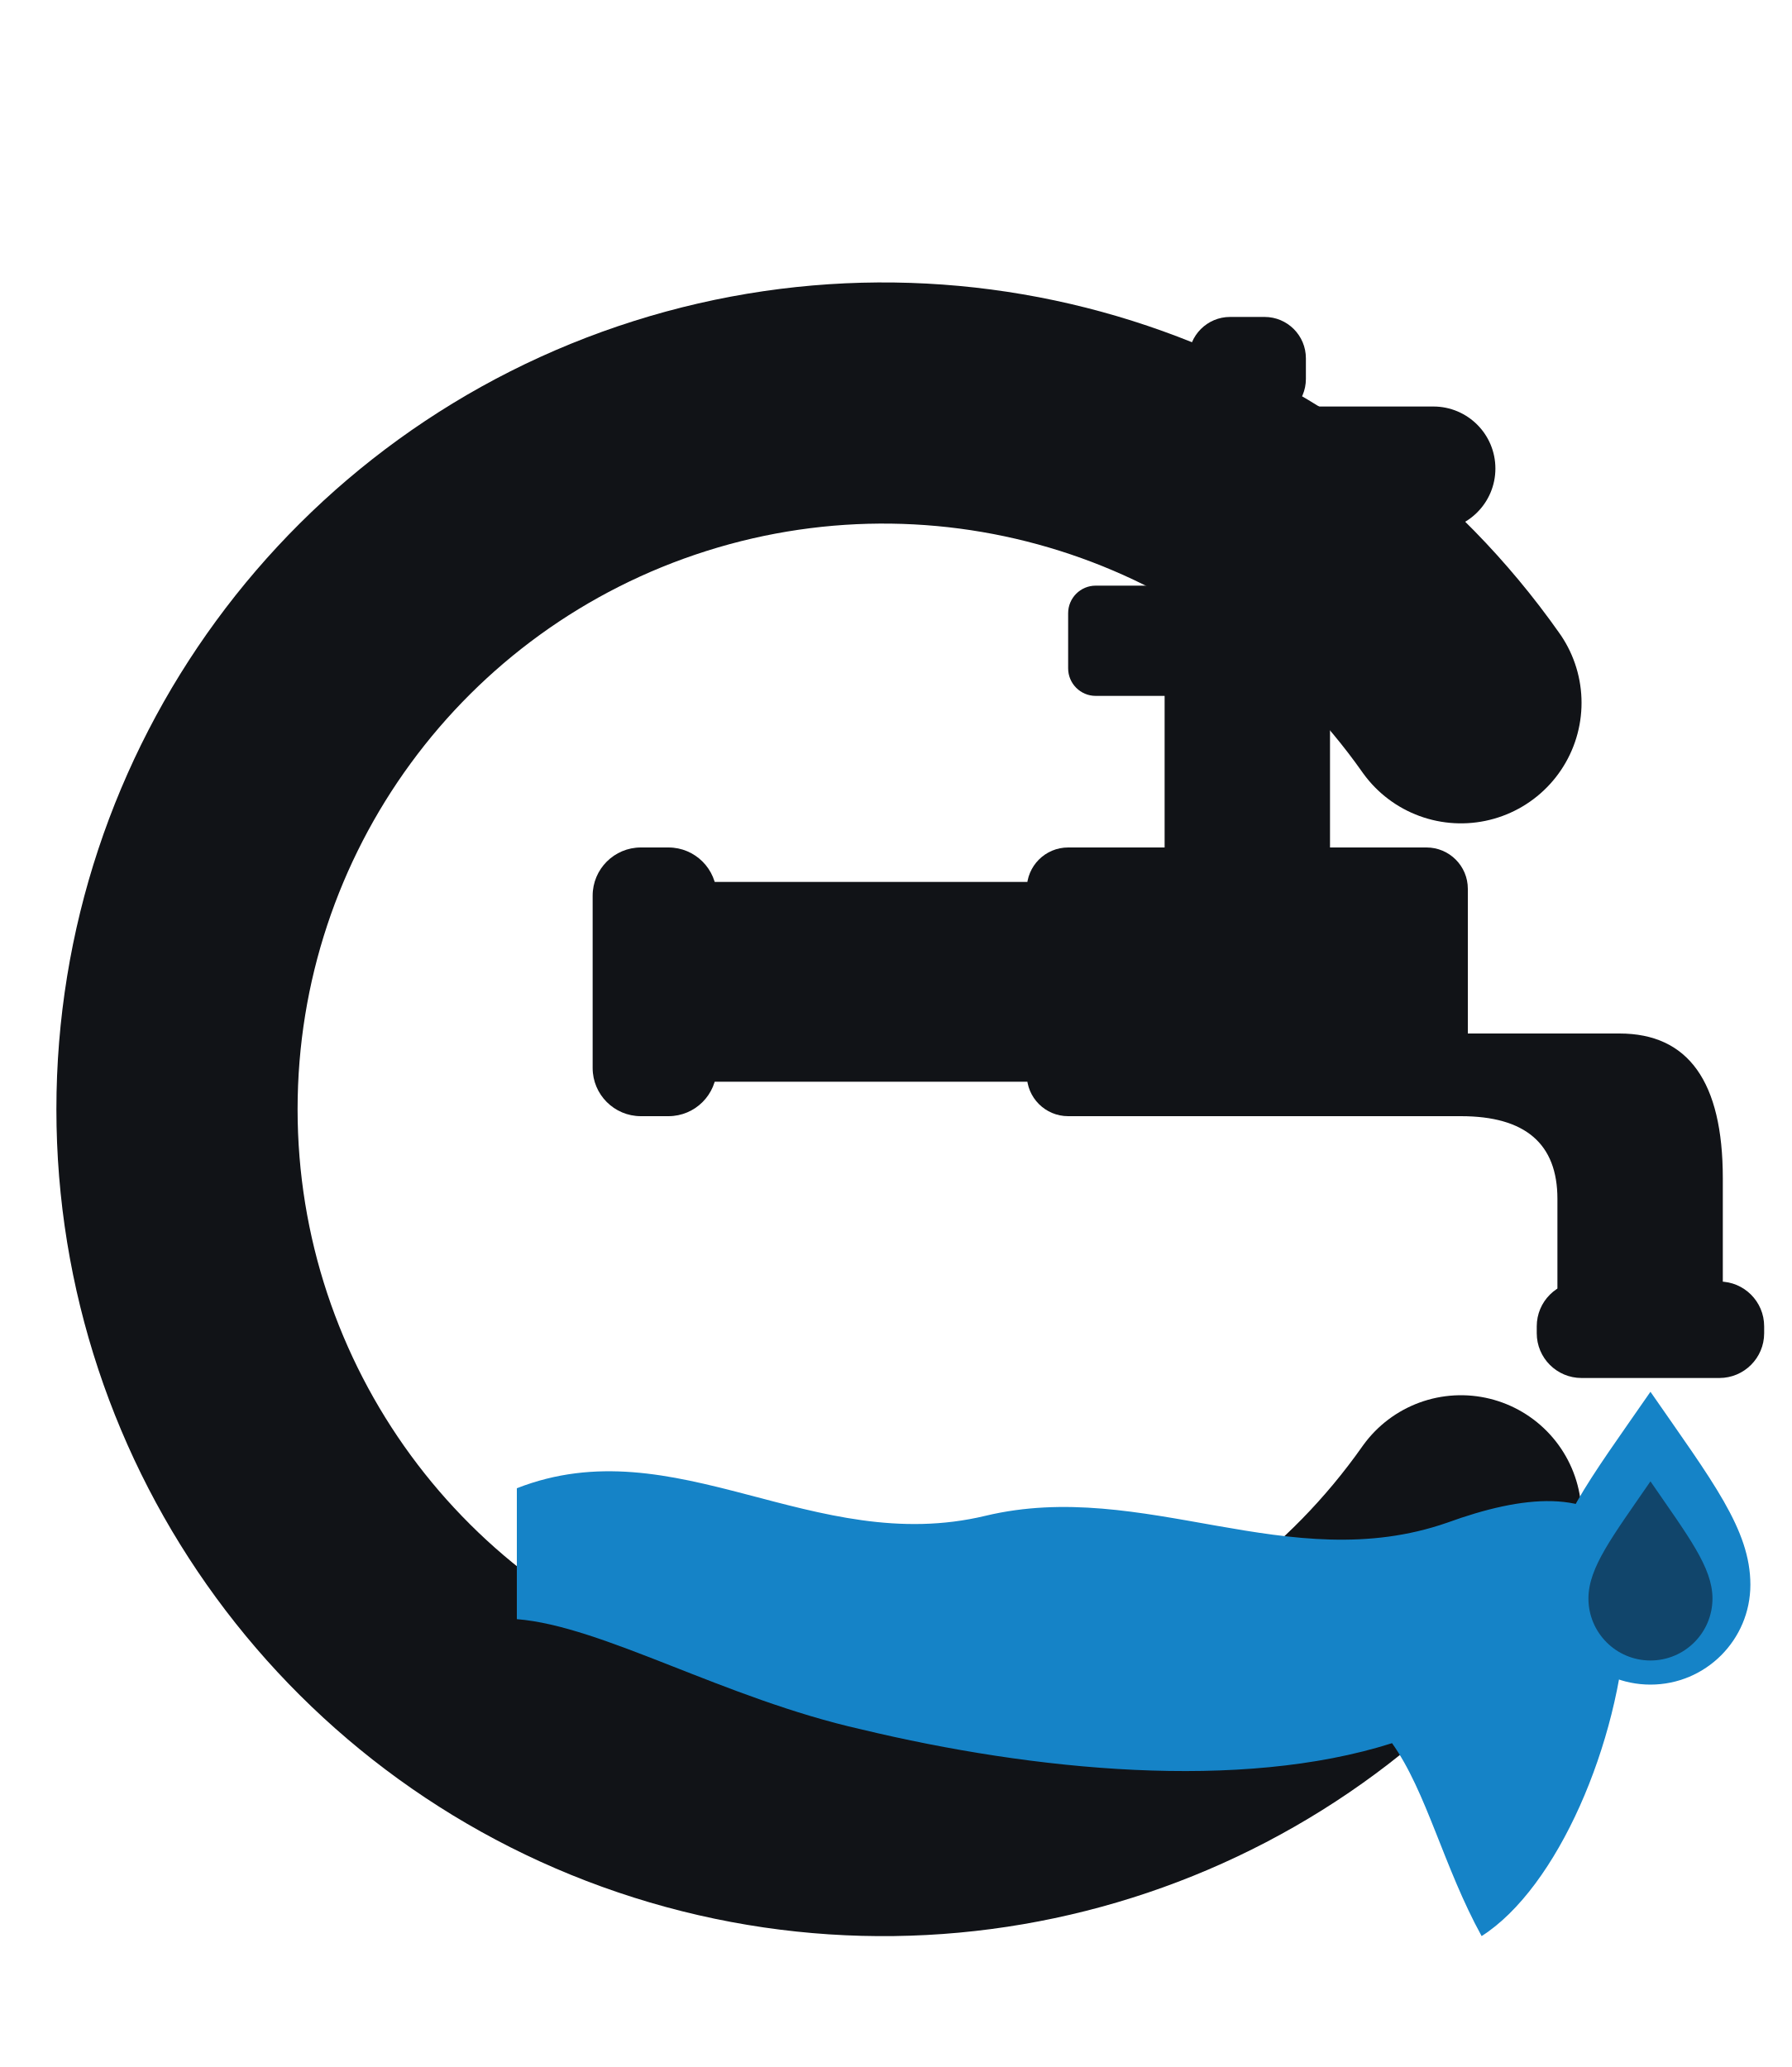
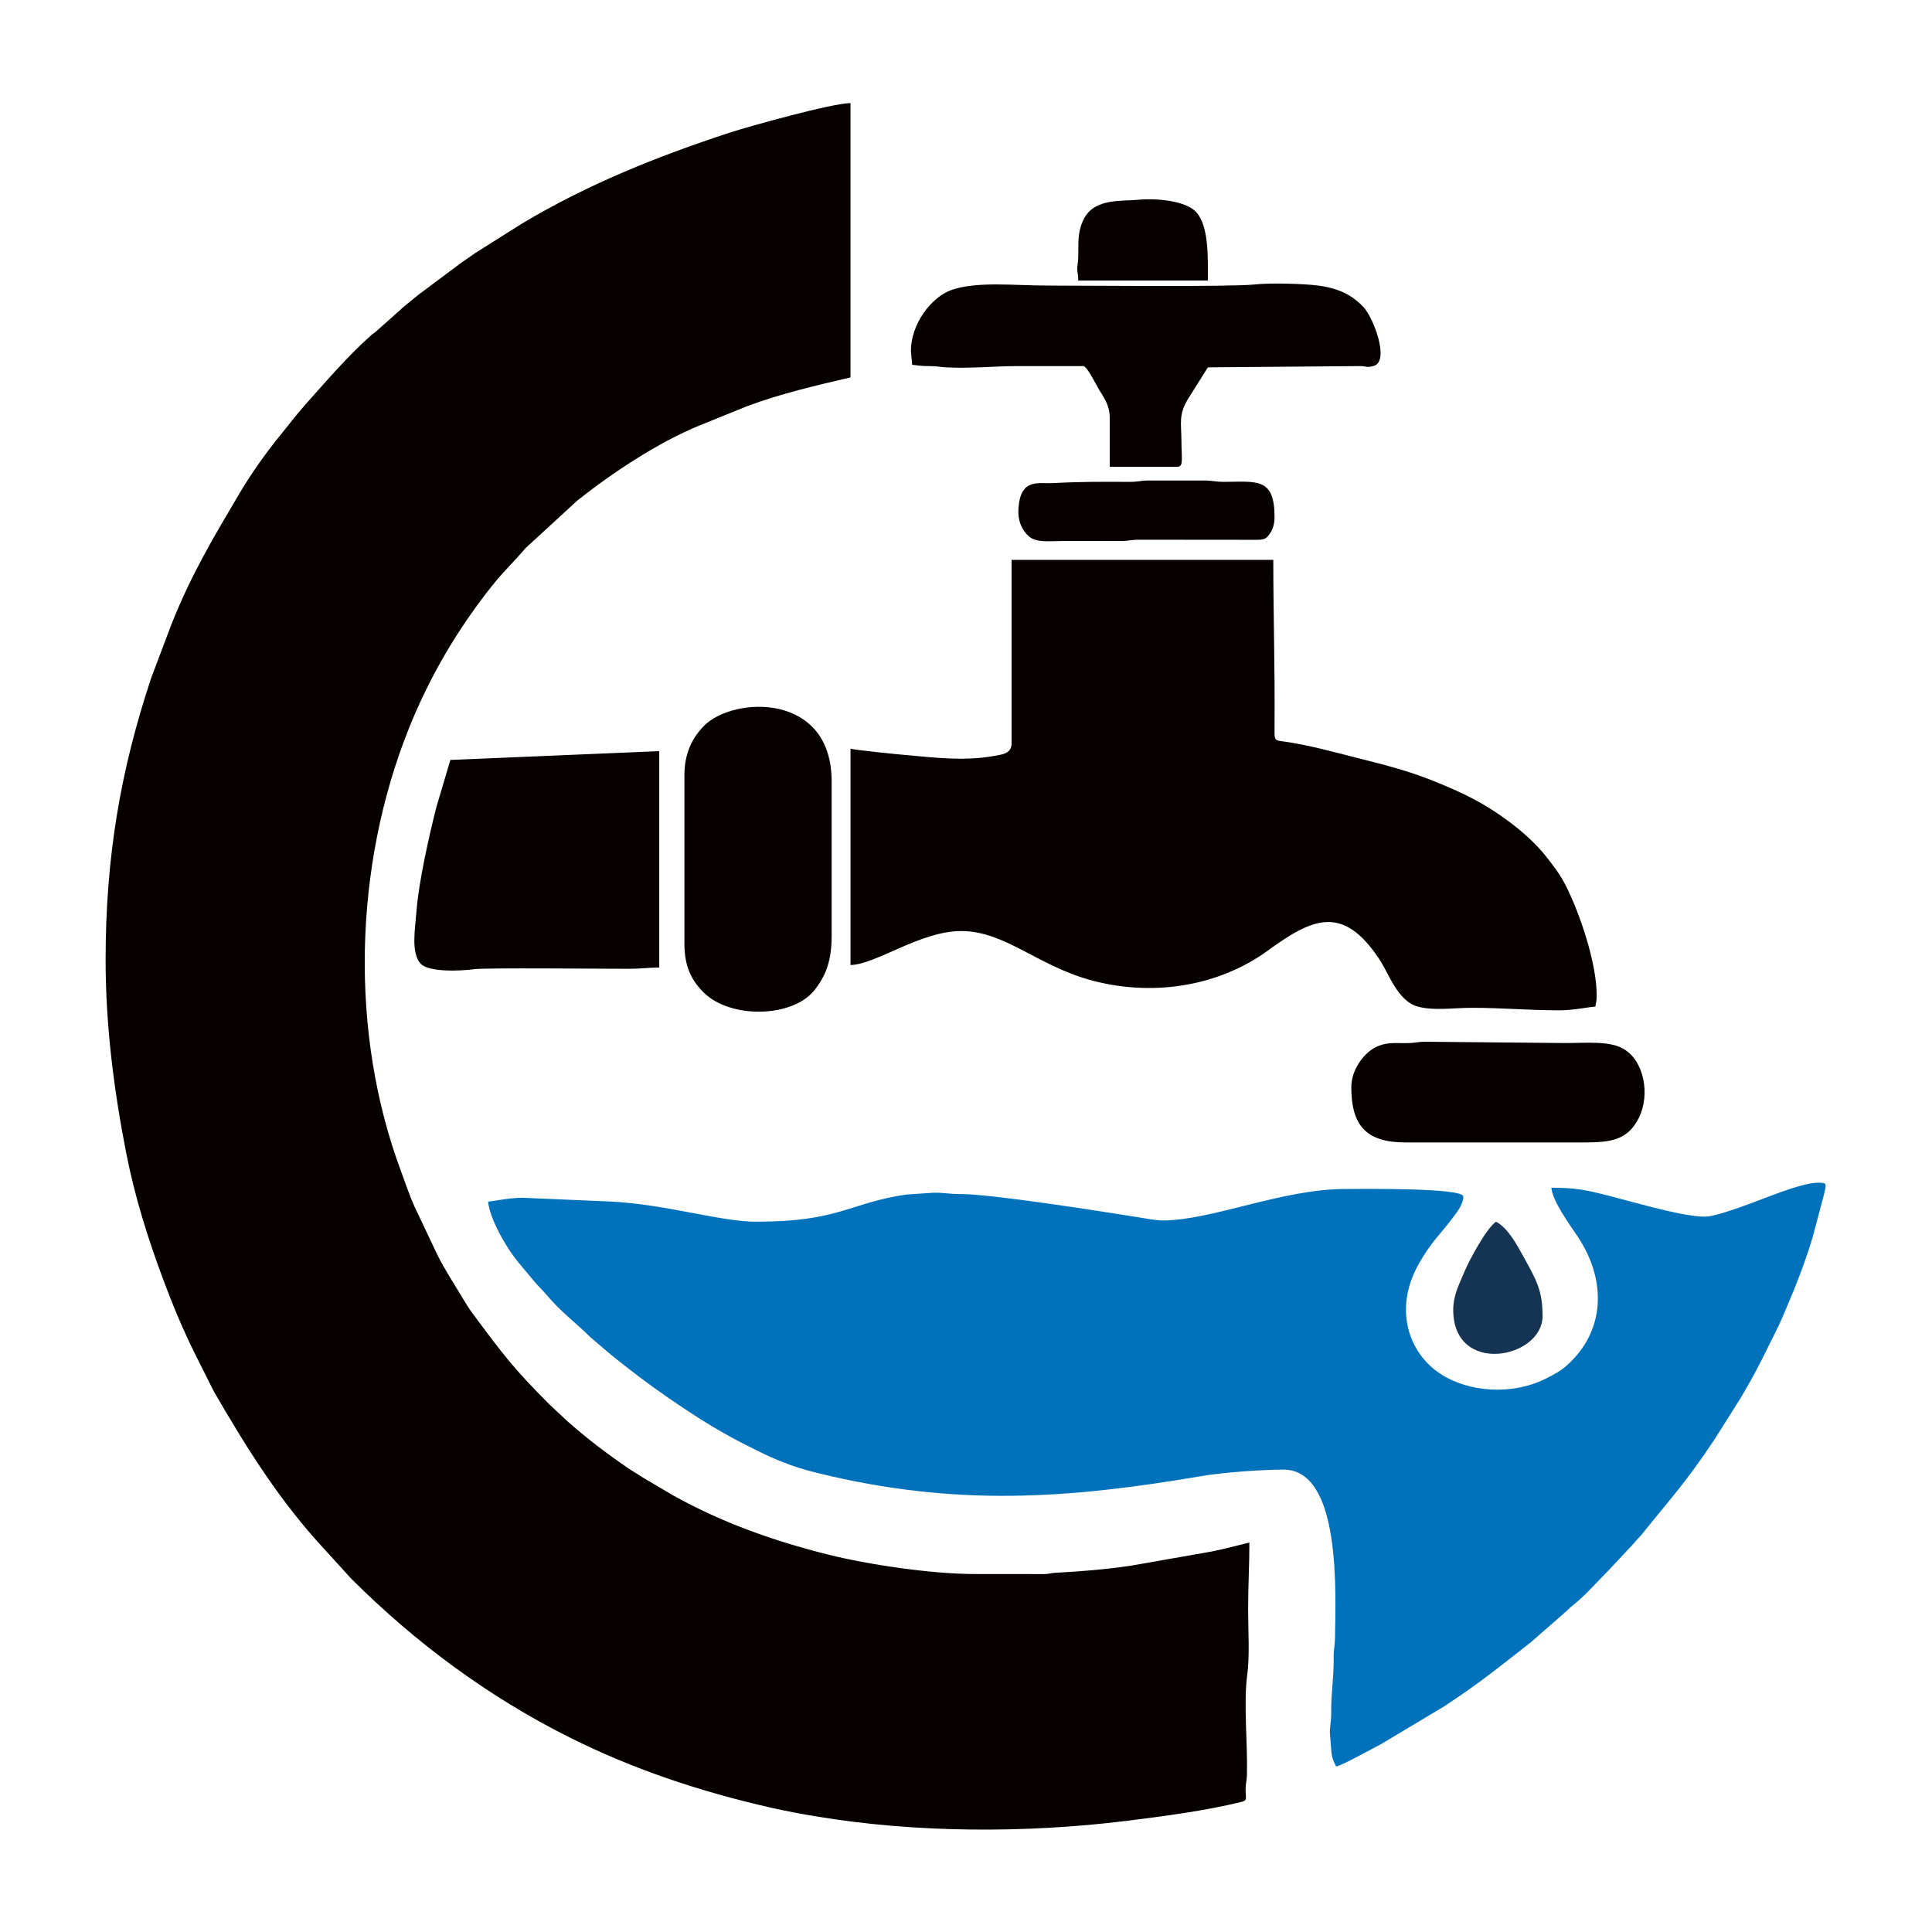
- <svg xmlns="http://www.w3.org/2000/svg" viewBox="0 0 520 600" role="img" aria-label="COURTIN BAT">
-   <path d="M424 440 A205 205 0 1 1 424 204" fill="none" stroke="#111317" stroke-width="70" stroke-linecap="round" />
-   <g fill="#111317">
-     <rect x="345" y="92" width="34" height="30" rx="12" />
-     <rect x="290" y="118" width="144" height="36" rx="18" />
-     <rect x="350" y="150" width="24" height="24" />
-     <rect x="310" y="170" width="104" height="32" rx="8" />
-     <rect x="338" y="200" width="48" height="60" />
-     <rect x="298" y="246" width="128" height="78" rx="12" />
-     <rect x="188" y="256" width="130" height="58" rx="6" />
-     <rect x="172" y="246" width="36" height="78" rx="14" />
-     <path d="M388 300 L470 300 Q500 300 500 342 L500 378 L452 378 L452 348 Q452 324 424 324 L388 324 Z" />
-     <rect x="446" y="372" width="66" height="28" rx="13" />
+ <svg xmlns="http://www.w3.org/2000/svg" xml:space="preserve" width="130mm" height="130mm" version="1.1" style="shape-rendering:geometricPrecision; text-rendering:geometricPrecision; image-rendering:optimizeQuality; fill-rule:evenodd; clip-rule:evenodd" viewBox="0 0 13000 13000">
+   <defs>
+     <style type="text/css">
+    .fil1 {fill:#0072BC}
+    .fil0 {fill:#060000}
+    .fil2 {fill:#153352}
+   </style>
+   </defs>
+   <g>
+     <path class="fil0" d="M710.65 6459.57c0,440.16 55.88,879.82 140.37,1307.42 58.18,294.41 146.06,571.14 247.82,844.39 65.01,174.59 135.49,343.14 218.69,509.44l121.63 242.44c225.17,387.52 442.4,737.35 751.14,1069.19l173.46 190.6c434.33,432.91 923.17,794.96 1471.09,1068.92 428.42,214.21 875.8,362.71 1349.51,470.82 102.5,23.39 197.32,40.94 305.11,58.96 672.27,112.39 1414.81,114.17 2089.21,30.58 246.75,-30.58 529.79,-67.68 770.71,-126.76 45.63,-11.18 32.97,-19.93 32.06,-78 -0.77,-49.77 7.42,-57.17 8.74,-101.33 6.1,-203.93 -23.78,-486.9 2.04,-675.29 17.6,-128.43 6.15,-299.22 6.15,-442.58 0,-158.56 8.47,-299.08 8.47,-448.74 -83.88,19.54 -165.48,42.35 -253.21,60.06l-547.37 96.09c-164.25,23.86 -335.2,38.65 -503.3,47.04 -37.2,1.85 -35.32,7.54 -75.91,8.76l-465.95 -0.28c-292.35,0.36 -722.61,-64.12 -987.2,-130.39 -371.8,-93.13 -717.49,-215.99 -1047.51,-400.3l-202.19 -119.54c-34.22,-23.11 -64.41,-39.38 -98.32,-62.54 -138.7,-94.77 -276.18,-198.87 -401.56,-309.65l-127.06 -118.46c-240.71,-240.78 -312.41,-336.8 -515.64,-610.43 -23.2,-31.23 -43.01,-62.03 -63.75,-97.12 -60.36,-102.16 -122.66,-193.78 -174.89,-299.25l-155.12 -327.47c-34.99,-78.31 -58.39,-151.63 -88.78,-232.96 -348.88,-933.76 -319.08,-2054.42 52.03,-2981.49 141.87,-354.41 334.7,-680.67 573.06,-976.33 67.34,-83.53 145.18,-157.15 211.84,-236.9l348.52 -320.35c227.23,-181 545.69,-392.99 823.56,-505.7l319.32 -129.41c224.03,-83.7 461.15,-138.91 695.5,-193.51l0 -1845.73c-122.76,0 -690.24,158.81 -809.72,197.82 -487.57,159.22 -961.98,349.6 -1401.77,613.3l-311.58 196.41c-34.7,23.12 -64.47,45.94 -99.83,69.51l-285.98 213.55c-34.81,27.35 -58.55,49.03 -93.22,76.12 -20.05,15.67 -26.51,25.37 -44.66,40l-134.42 119.58c-19.82,19.09 -27.25,20.89 -46.68,37.99 -152.38,134.19 -312.86,321.24 -448.86,474 -54.8,61.56 -99.7,122.72 -152.18,186.49 -96.59,117.38 -203.9,268.07 -280.14,397.19 -178.11,301.68 -325.17,545.7 -460.53,885.68l-136.83 362.7c-205.88,620.39 -305.87,1203.43 -305.87,1895.46z" />
+     <path class="fil1" d="M11471.78 8186.77c-171.41,0 -553.15,-122.32 -748.59,-165.81 -97.82,-21.76 -167.63,-28.93 -284.34,-28.93 7.64,91.89 121.65,244.6 181.23,335.23 190.77,290.16 181.76,630.13 -77.56,860.64 -43.11,38.32 -85.49,60.63 -140.34,88.26 -224.88,113.26 -519.45,94.54 -713.61,-34.32 -183.04,-121.47 -288.59,-364.54 -190.75,-632.97 35.56,-97.57 107.47,-205.78 168.6,-280.13 35.87,-43.65 68.96,-81.54 102.4,-126.2 26.57,-35.49 77.36,-94.56 77.36,-151.24 0,-60.56 -697.84,-50.8 -795.87,-50.8 -422.76,0 -897.74,211.67 -1227.66,211.67 -44.37,0 -116.72,-14.01 -164.58,-21.69 -247.57,-39.71 -1000.76,-158.06 -1198.47,-156.2 -72.35,0.68 -108.57,-9.99 -178.17,-8.77l-182.61 12.23c-384.71,55.97 -447.47,182.89 -1010.9,182.89 -238.85,0 -599.51,-115.54 -973.63,-135.5l-601.51 -25.7c-90.92,1.15 -178.77,21.62 -228.26,25.74 6.46,77.66 57.76,181.13 90.41,239.78 79,141.9 132.41,189 215.63,292.37 29.56,36.72 52.75,54.7 80.93,88.41 104.34,124.83 199.35,190.78 300.9,291.76l136.97 117.04c34.87,27.57 59.41,47.49 94.36,74.96 129.81,102.02 256.35,193.01 393.13,284.21 134.38,89.6 274.72,175.47 426.15,251.18 78.76,39.37 145.59,74.22 230.57,108.1 90.77,36.19 156.96,56.61 257.58,81.09 917.47,223.12 1662.54,173.36 2582.43,16.83 139.01,-23.66 405.12,-42.33 541.87,-42.33 392.07,0 351.17,835.24 347.47,1134.87 -0.62,49.92 -9.43,69.39 -8.89,126.57 1.38,147.21 -17.59,229.17 -16.79,381.14 0.28,53.24 -9.78,87.91 -8.84,126.71l9.82 126.2c4.53,46.49 14.7,68.38 32.83,102.64 46.5,-10.83 242.13,-120.71 299.26,-149.47l423.9 -253.44c244.21,-159.83 362.78,-259.29 584.4,-431.59l243.94 -213.26c25.71,-26.1 35.62,-32.4 63.13,-55.4 72.36,-60.49 155.36,-154.6 224.75,-223.99l163.64 -175.02c22.05,-28.55 35.76,-38.09 55.63,-62.91 196.8,-245.69 288.7,-338.78 488.13,-637.94l176.82 -280.38c15.87,-26.49 24.16,-42.99 40.14,-69.93 71.99,-121.38 130.69,-247.97 193.93,-373.33 27.85,-55.2 46.08,-99.34 71.05,-157.55 63.44,-147.94 139.4,-342.26 181.99,-495.34l70.91 -267.9c17.61,-75.06 23.42,-81.08 -38.89,-81.08 -96.33,0 -283.57,75.37 -379.78,111.29 -72.95,27.23 -303.26,117.31 -382.22,117.31z" />
+     <path class="fil0" d="M6806.65 5003.3c0,67.79 -63.42,73.79 -119.51,83.69 -204.4,36.07 -398.55,10.28 -600.39,-7.25 -47.13,-4.1 -345.04,-33.55 -363.83,-42.57l0 1456.26c172.82,-3.85 468.83,-228.6 745.06,-228.6 290.04,0 505.07,226.17 858.61,326.73 410.85,116.85 864.27,52.25 1203.68,-194.83 302.79,-220.42 504.46,-311.09 748.75,54.27 69.06,103.28 124.07,284.64 261.94,322.26 107.79,29.41 237.92,8.04 364.49,8.04 202.45,0 384.41,16.93 584.2,16.93 99.67,0 186.39,-20.47 245.53,-25.4 2.86,-34.33 8.47,-21.07 8.47,-76.2 0,-218.33 -114.04,-552.87 -208.72,-739.54 -38.6,-76.1 -81.9,-129.78 -129.88,-191.86 -64.4,-83.34 -159.81,-168.35 -243.19,-230.94 -172.8,-129.72 -310.41,-196.73 -522.5,-281.83 -156.37,-62.75 -315.19,-104.48 -487.45,-147.56 -166.64,-41.67 -347.73,-93.65 -526.2,-117.27 -53.18,-7.03 -50.47,-11.77 -49.65,-102.74 3.36,-375.69 -8.35,-751.07 -8.35,-1117.72l-1761.06 0 0 1236.13z" />
+     <path class="fil0" d="M3030.52 5113.37l-94.91 319.96c-46.76,183.87 -118.22,499.61 -133.06,696.67 -9.12,121.12 -38.47,278.29 26.66,353.07 51.84,59.53 265.82,51.6 364.49,38.08 71.15,-9.76 869.99,-2.36 1039.08,-2.32 79.74,0.02 131.27,-8.46 203.2,-8.46l0 -1456.27 -1405.46 59.27z" />
+     <path class="fil0" d="M6129.32 2361.7l8.46 93.14c38.36,3.19 58.45,8.99 110.07,8.46 54.13,-0.55 76.21,6.23 118.49,8.51 163.88,8.85 330.2,-8.52 482.64,-8.51l440.27 0c25.07,0 88.77,129.78 105.26,157.2 33.24,55.26 72.54,106.01 72.54,189.94l0 330.2 457.2 0c41.1,0 25.4,-61.61 25.4,-169.34 0,-120.7 -21.76,-177.97 43.95,-286.25l133.85 -213.28 1024.46 -8.47c45.15,0 40.93,13.21 91.55,-1.19 108.69,-30.93 0,-322.01 -68.11,-394.77 -76.93,-82.19 -166.53,-126.66 -303.21,-145.53 -93.23,-12.87 -324.66,-19.45 -430.19,-7.6 -153.58,17.24 -1195.52,7.23 -1398.24,7.23 -213.26,0 -469.55,-29.69 -639.75,29.11 -137.55,47.51 -274.64,229.7 -274.64,411.15z" />
+     <path class="fil0" d="M4605.32 5214.97l0 1134.53c0,141.55 39.35,239.38 128.94,328.26 181,179.57 596.91,170.21 744.58,-13.53 76.16,-94.77 117.08,-196.74 117.08,-365.53l0 -1041.4c0,-601.52 -661.23,-571.42 -857.39,-374.78 -87.22,87.43 -133.21,197.05 -133.21,332.45z" />
+     <path class="fil0" d="M9092.65 7314.7c0,256.59 98.07,372.53 364.06,372.53l1202.27 0c180.99,0 293.94,-15.7 368.32,-165.08 79.08,-158.83 34.5,-390.11 -108.31,-467.45 -95.65,-51.8 -244.27,-36.33 -387.01,-36.33l-940 -8.67c-51.87,-0.21 -65.47,7.63 -109.59,8.94 -90.6,2.71 -136.29,-8.74 -208.74,19.87 -90.19,35.61 -181,155.52 -181,276.19z" />
+     <path class="fil0" d="M8576.18 3479.3c0,-266.68 -118.38,-238.21 -338.78,-236.95 -54.41,0.31 -73.12,-7.51 -118.14,-8.86l-398.55 -0.06c-48.9,0.61 -63.81,9.23 -118,9 -190.08,-0.77 -326.54,-1.9 -516.62,8.31 -98.85,5.31 -219.74,-36.61 -233.32,172.24 -5.23,80.33 22.68,144.07 70,185.73 51.13,45.04 139.55,31.46 231.01,31.46 87.49,0 174.98,0 262.47,0 42.24,0 85.22,0.86 127.34,0.34 49.7,-0.62 69.55,-9.25 126.55,-8.92l788.11 0.71c54.26,0.01 64.87,-10 89.3,-46.16 18.1,-26.8 28.63,-65.07 28.63,-106.84z" />
+     <path class="fil0" d="M7255.38 1887.57l872.07 0c0,-158.9 7.59,-367.47 -79.87,-462 -67.52,-72.98 -263.76,-93.74 -386.7,-81.44 -108.48,10.85 -289.31,-11 -363.09,120.18 -62.39,110.92 -32.34,220.71 -46.18,309.82 -8.4,54.04 3.77,60.37 3.77,113.44z" />
+     <path class="fil2" d="M9778.45 8813.3c0,446.45 601.13,328.49 601.13,42.33 0,-164.81 -37.53,-236.11 -121.23,-386.77 -48.43,-87.18 -107.92,-203.72 -192.04,-248.23 -62.56,41.9 -180.89,258.82 -212.85,337.48 -29.95,73.71 -75.01,152.59 -75.01,255.19z" />
  </g>
-   <path d="M150 432 C196 414 236 452 286 440 C332 429 374 458 420 442 C442 434 462 432 472 446 L472 470 C470 506 452 548 430 562 C419 542 414 520 404 506 C360 520 300 514 250 502 C210 493 175 472 150 470 Z" fill="#1583C7" />
-   <path d="M479 404 C497 430 508 444 508 460 a29 29 0 1 1 -58 0 C450 444 461 430 479 404 Z" fill="#1583C7" />
-   <path d="M479 430 C490 446 497 455 497 464 a18 18 0 1 1 -36 0 C461 455 468 446 479 430 Z" fill="#11456b" />
</svg>
